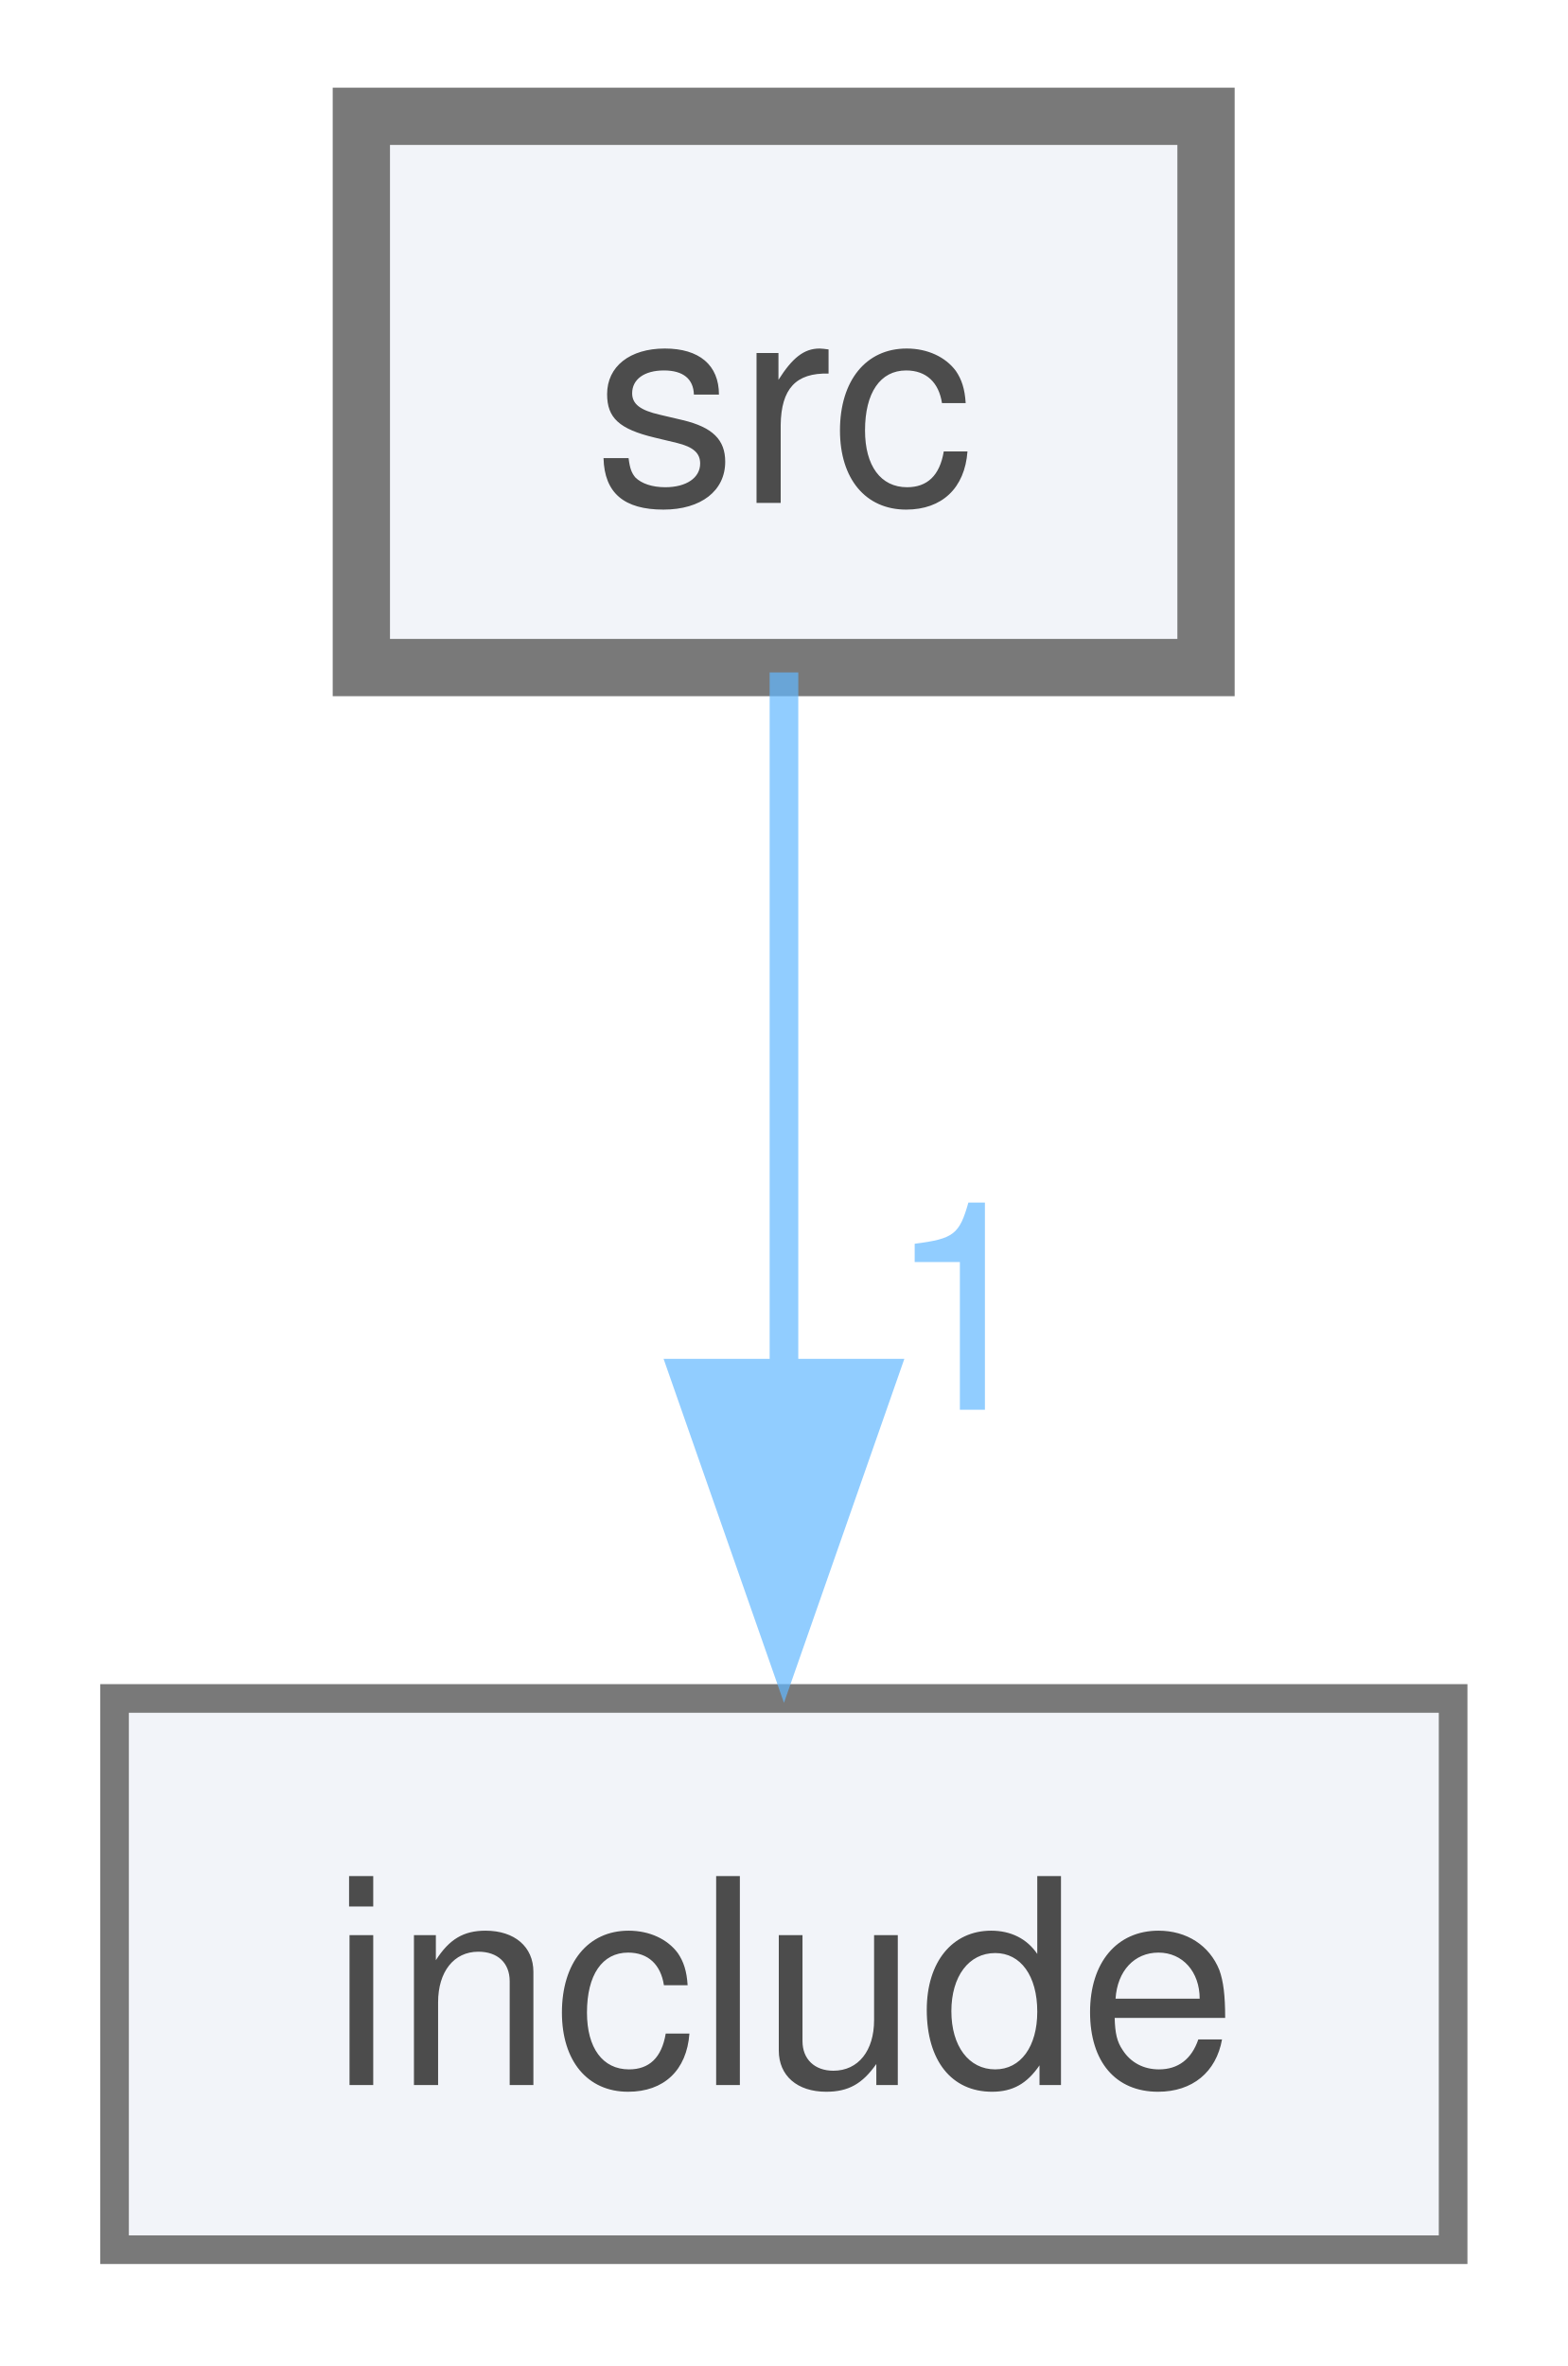
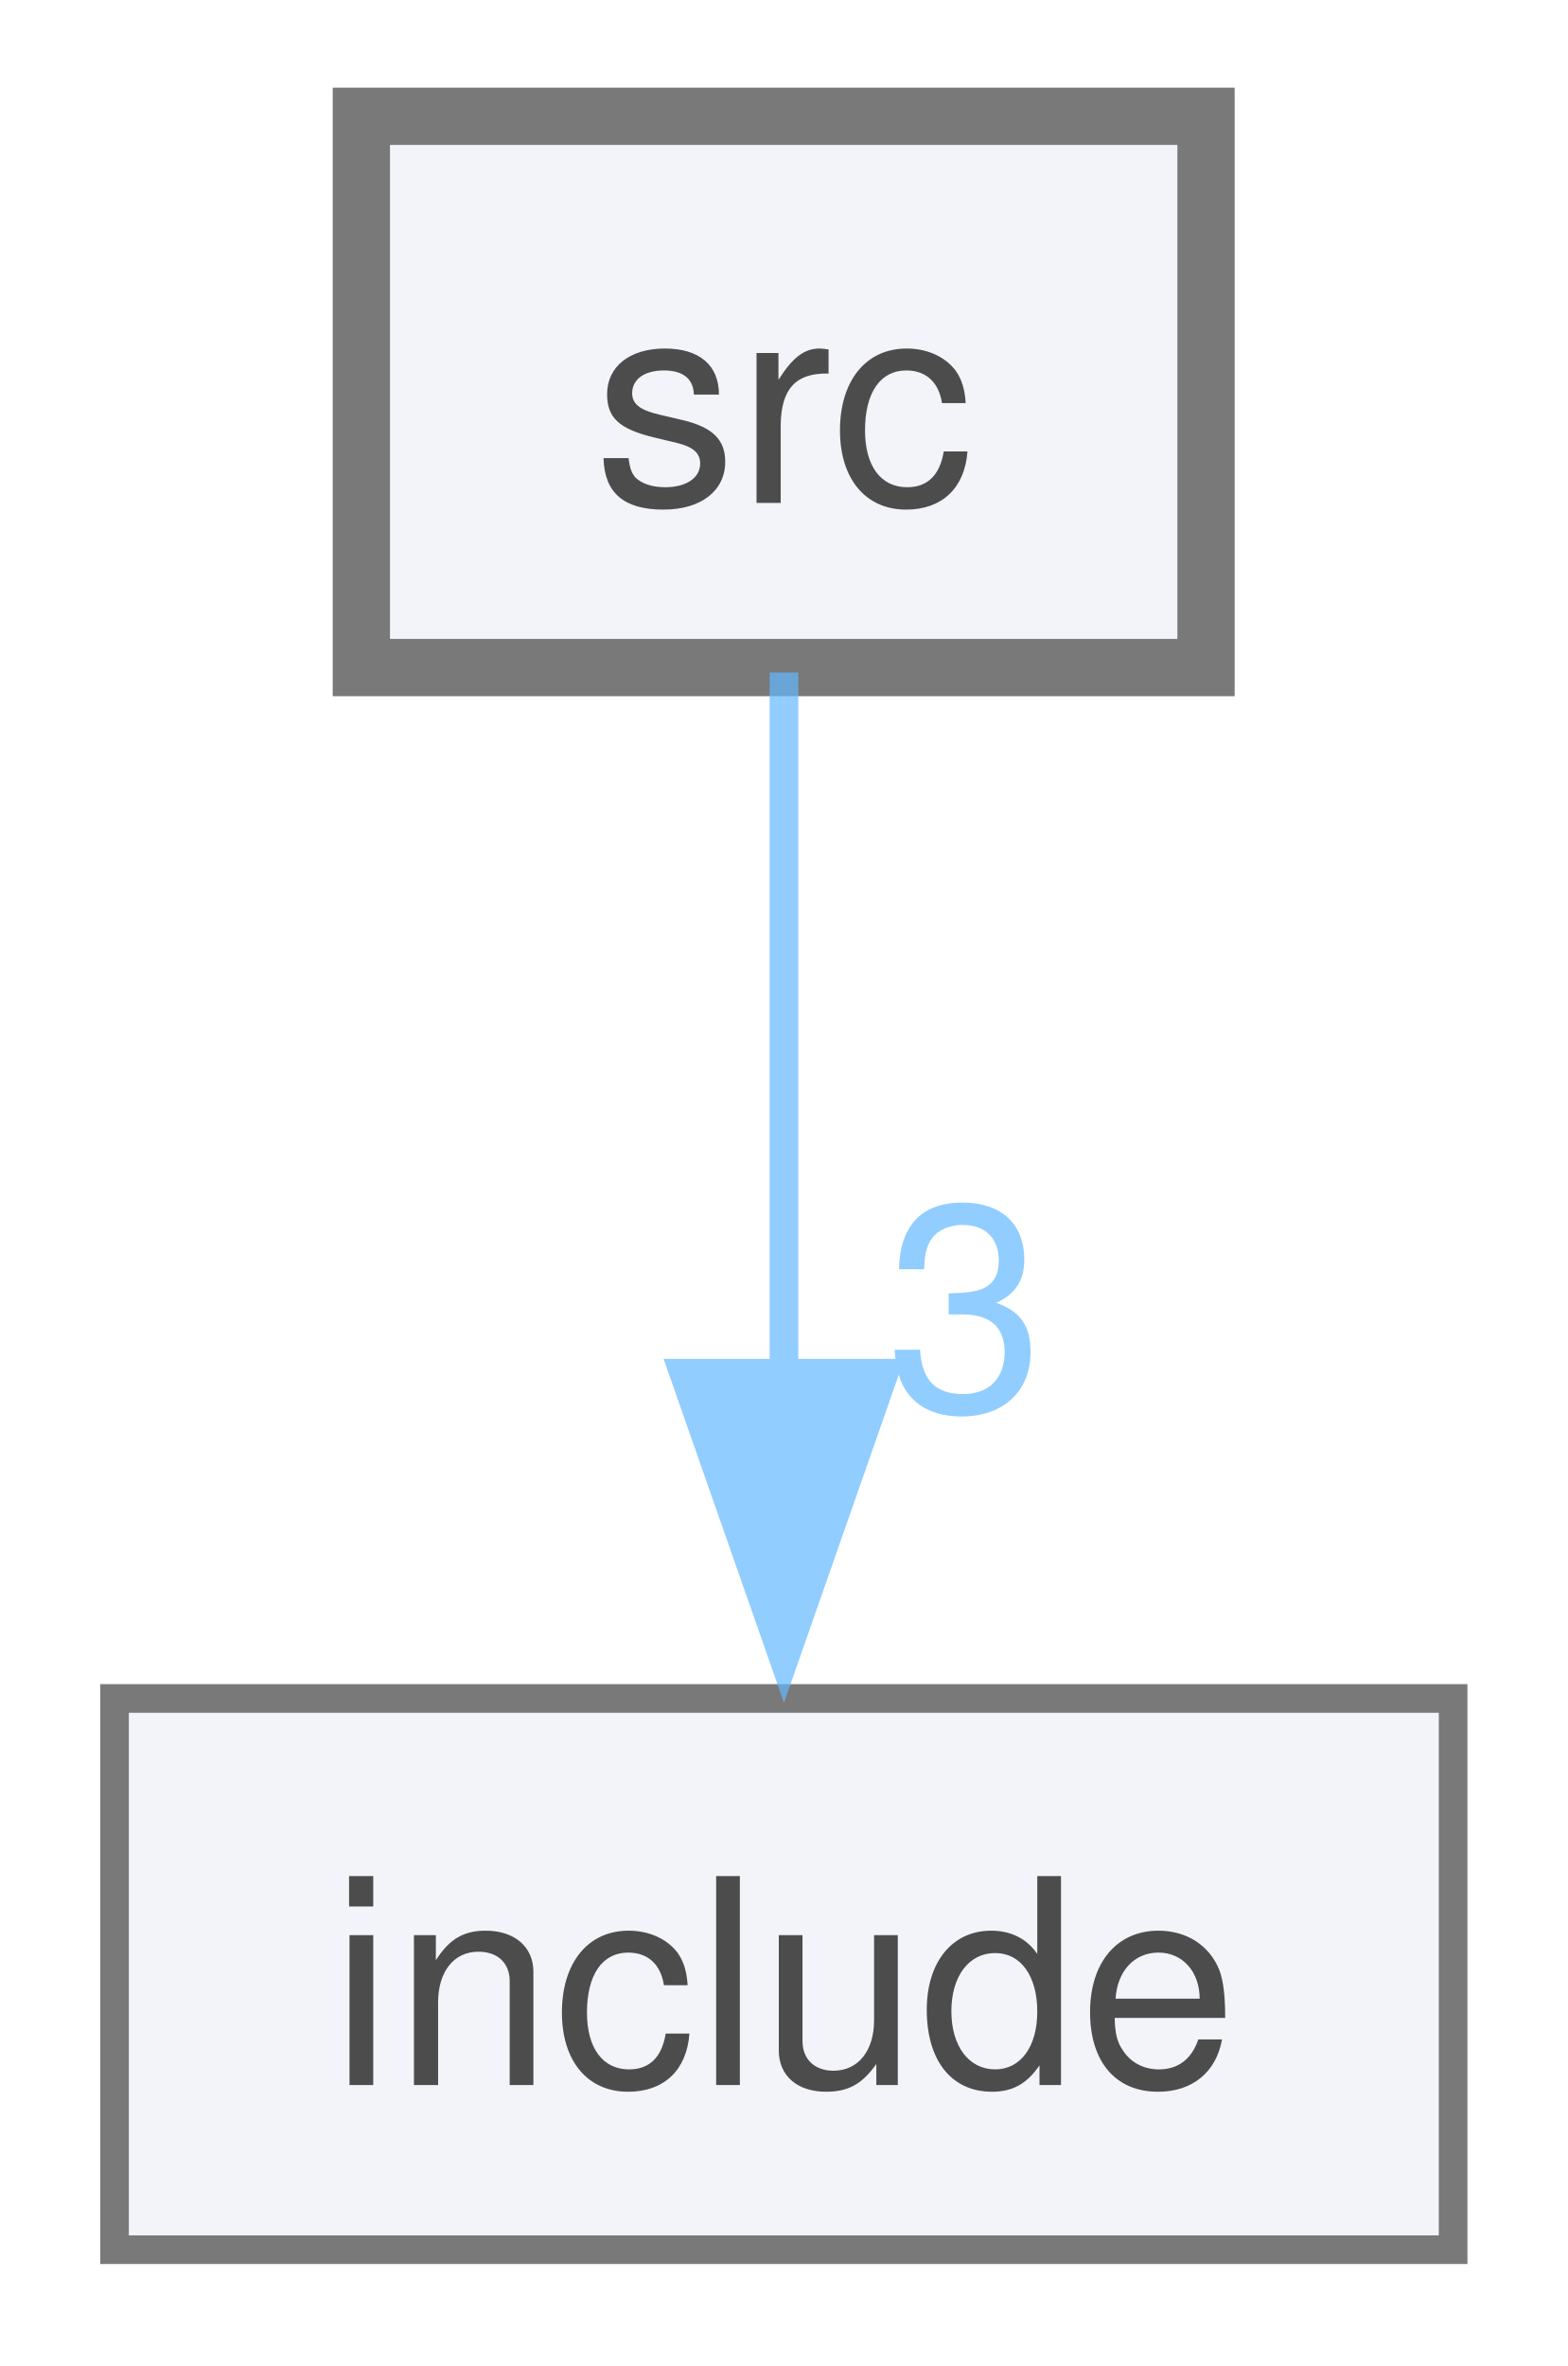
<svg xmlns="http://www.w3.org/2000/svg" xmlns:xlink="http://www.w3.org/1999/xlink" width="55pt" height="83pt" viewBox="0.00 0.00 54.75 82.50">
  <svg id="main" version="1.1" xml:space="preserve">
    <style type="text/css">
.node, .edge {opacity: 0.7;}
.node.selected, .edge.selected {opacity: 1;}
.edge:hover path { stroke: red; }
.edge:hover polygon { stroke: red; fill: red; }
</style>
    <svg id="graph" class="graph">
      <g id="graph0" class="graph" transform="scale(1 1) rotate(0) translate(4 78.5)">
        <g id="node1" class="node">
          <g id="a_node1">
            <a xlink:href="dir_68267d1309a1af8e8297ef4c3efbcdba.html" target="_top" xlink:title="src">
              <polygon fill="#edf0f7" stroke="#404040" stroke-width="2" points="38.12,-74.5 8.62,-74.5 8.62,-55.25 38.12,-55.25 38.12,-74.5" />
              <text text-anchor="middle" x="23.38" y="-61" font-family="Helvetica,sans-Serif" font-size="10.00">src</text>
            </a>
          </g>
        </g>
        <g id="node2" class="node">
          <g id="a_node2">
            <a xlink:href="dir_d44c64559bbebec7f509842c48db8b23.html" target="_top" xlink:title="include">
              <polygon fill="#edf0f7" stroke="#404040" points="46.75,-19.25 0,-19.25 0,0 46.75,0 46.75,-19.25" />
              <text text-anchor="middle" x="23.38" y="-5.75" font-family="Helvetica,sans-Serif" font-size="10.00">include</text>
            </a>
          </g>
        </g>
        <g id="edge1" class="edge">
          <path fill="none" stroke="#63b8ff" d="M23.38,-55.08C23.38,-48.42 23.38,-38.99 23.38,-30.53" />
          <polygon fill="#63b8ff" stroke="#63b8ff" points="26.88,-30.61 23.38,-20.61 19.88,-30.61 26.88,-30.61" />
          <g id="a_edge1-headlabel">
-             <a xlink:href="dir_000003_000001.html" target="_top" xlink:title="1">
-               <text text-anchor="middle" x="29.71" y="-29.33" font-family="Helvetica,sans-Serif" font-size="10.00" fill="#63b8ff">1</text>
+             <a xlink:href="dir_000003_000001.html" target="_top" xlink:title="3">
+               <text text-anchor="middle" x="29.71" y="-29.33" font-family="Helvetica,sans-Serif" font-size="10.00" fill="#63b8ff">3</text>
            </a>
          </g>
        </g>
      </g>
    </svg>
  </svg>
  <style type="text/css">

[data-mouse-over-selected='false'] { opacity: 0.7; }
[data-mouse-over-selected='true']  { opacity: 1.0; }

</style>
</svg>
